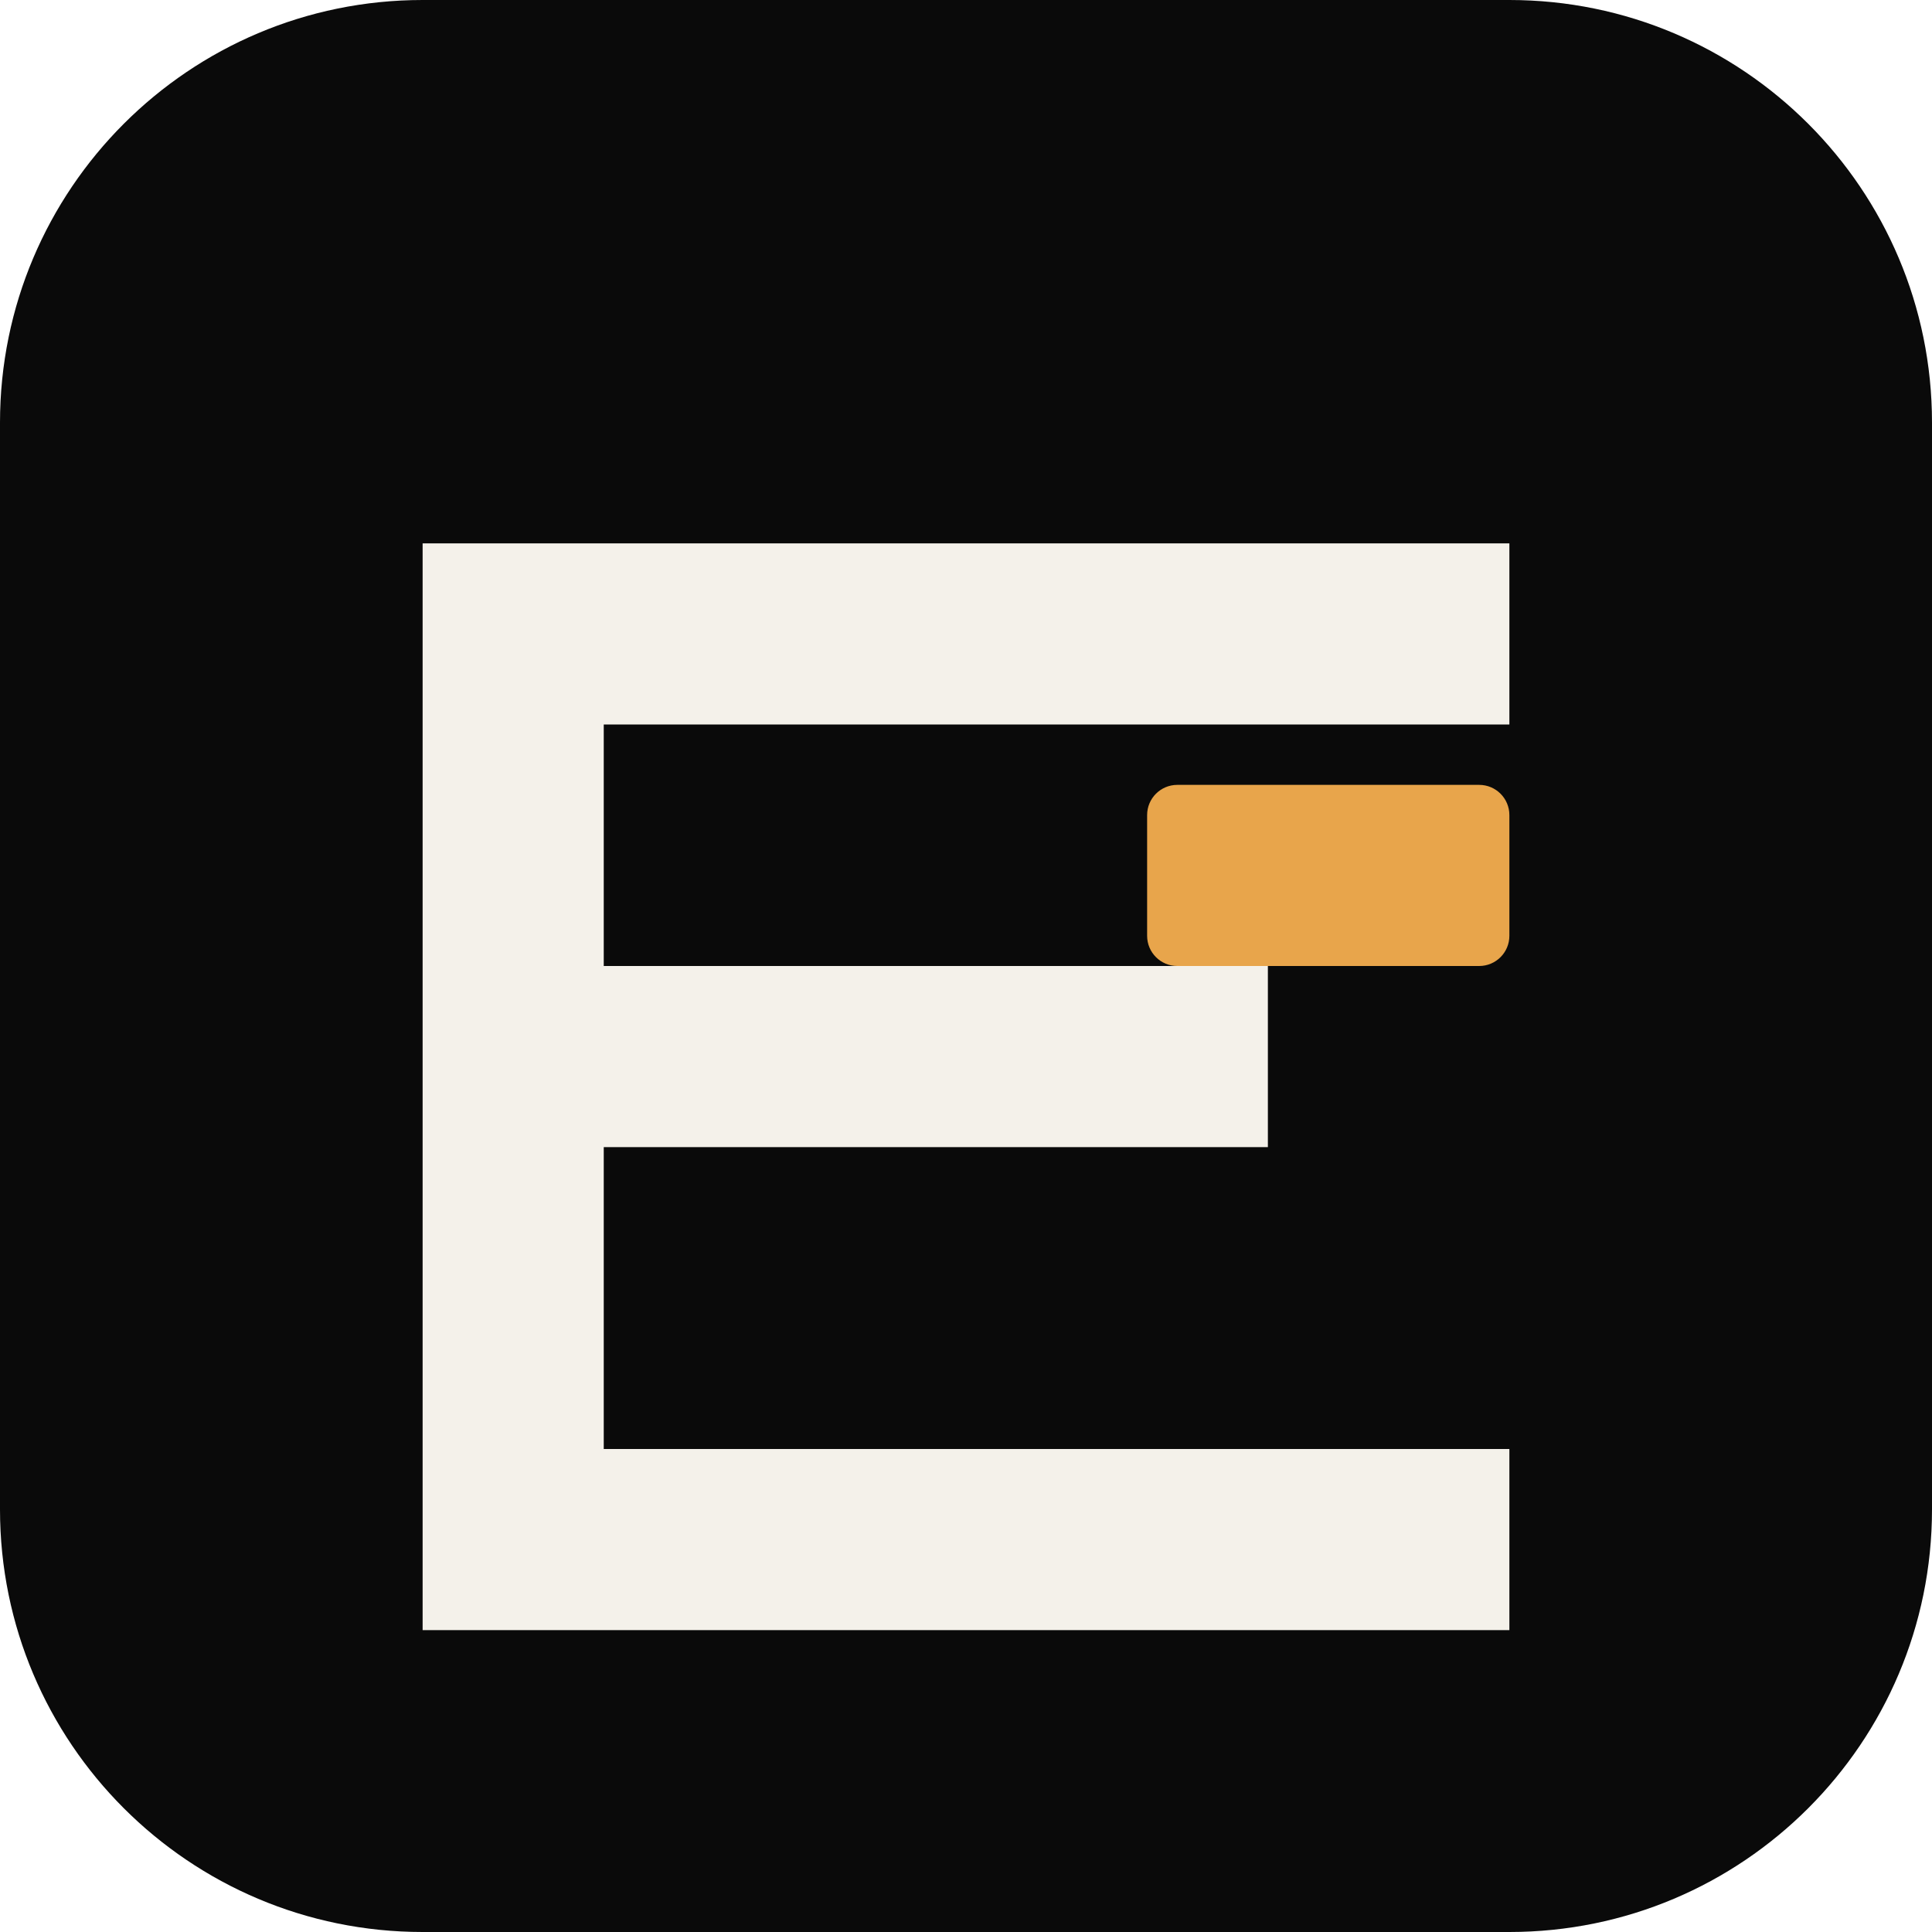
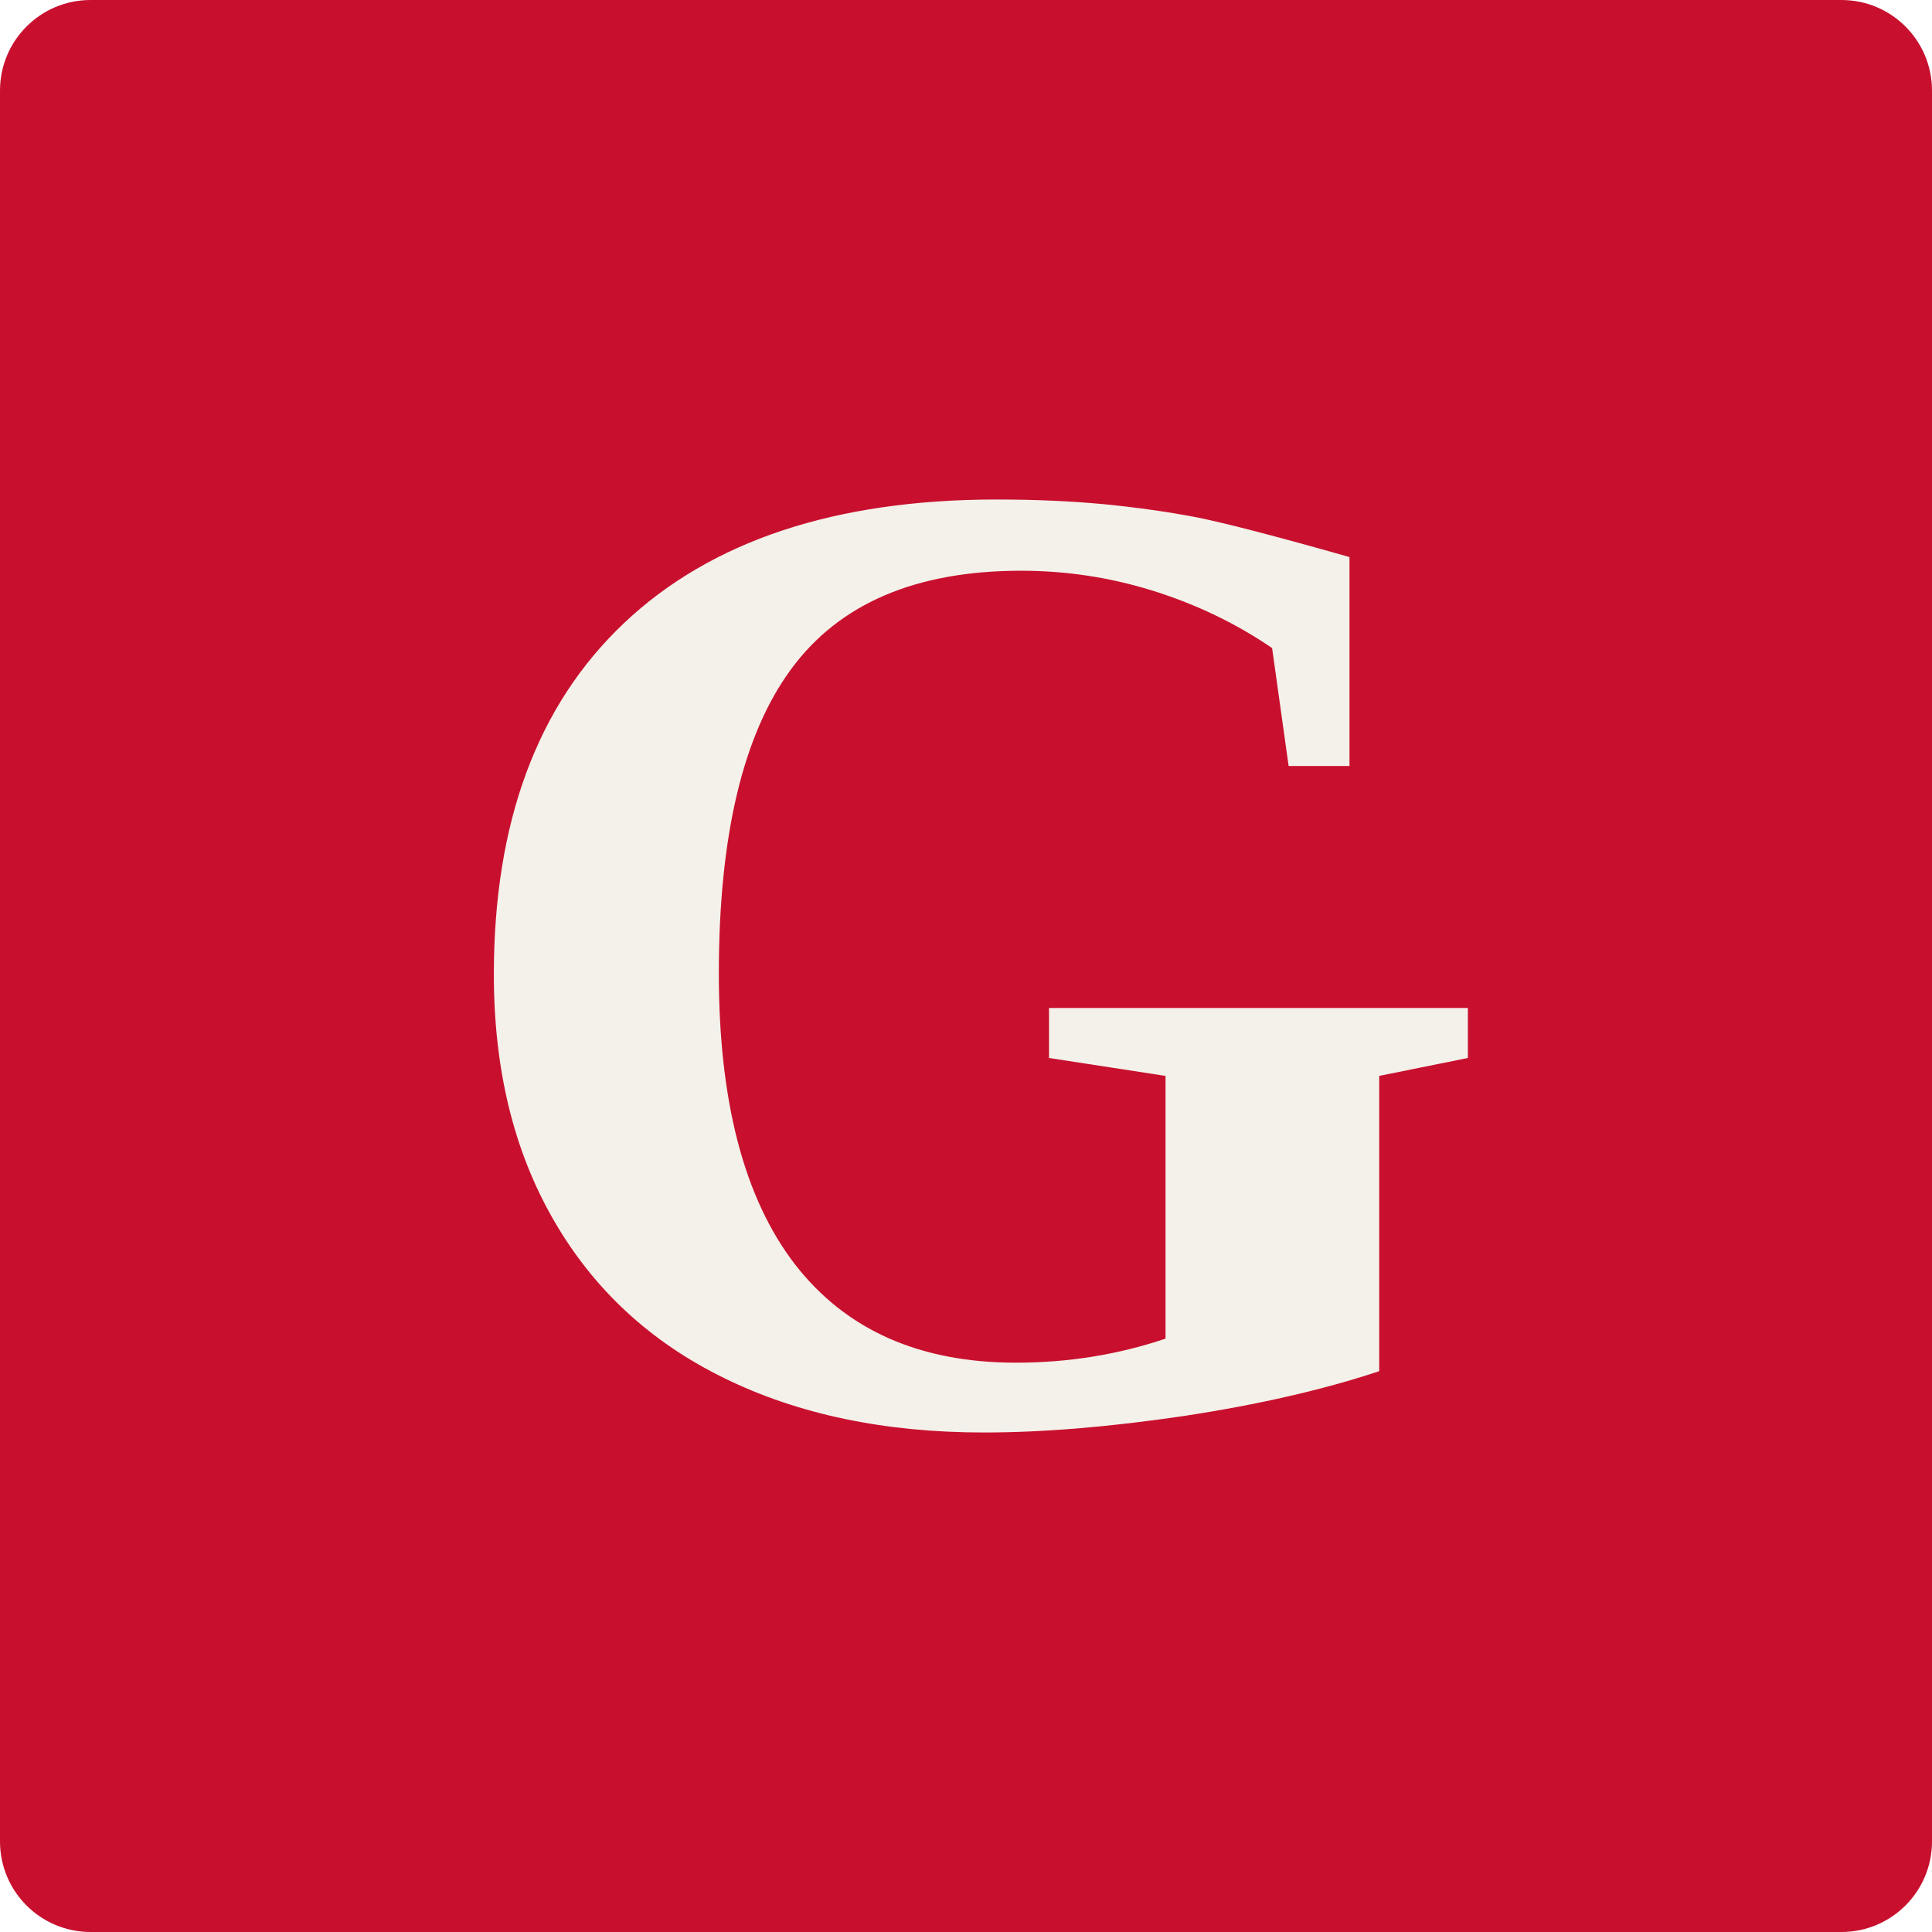
- <svg xmlns="http://www.w3.org/2000/svg" viewBox="0 0 64 64" fill="none" role="img" aria-label="Guideily">
-   <rect width="64" height="64" rx="14" fill="#0A0A0A" />
-   <path d="M14 18h36v6H20v8h22v6H20v10h30v6H14V18z" fill="#F4F1EA" />
-   <rect x="38" y="26" width="12" height="6" rx="1" fill="#E8A54B" />
+ <svg xmlns="http://www.w3.org/2000/svg" viewBox="0 0 64 64" role="img" aria-label="Guideily">
+   <rect width="64" height="64" rx="3" fill="#C8102E" />
+   <text x="32" y="47" text-anchor="middle" font-family="Georgia, 'Times New Roman', Times, serif" font-size="46" font-weight="700" fill="#F4F1EA">G</text>
</svg>
